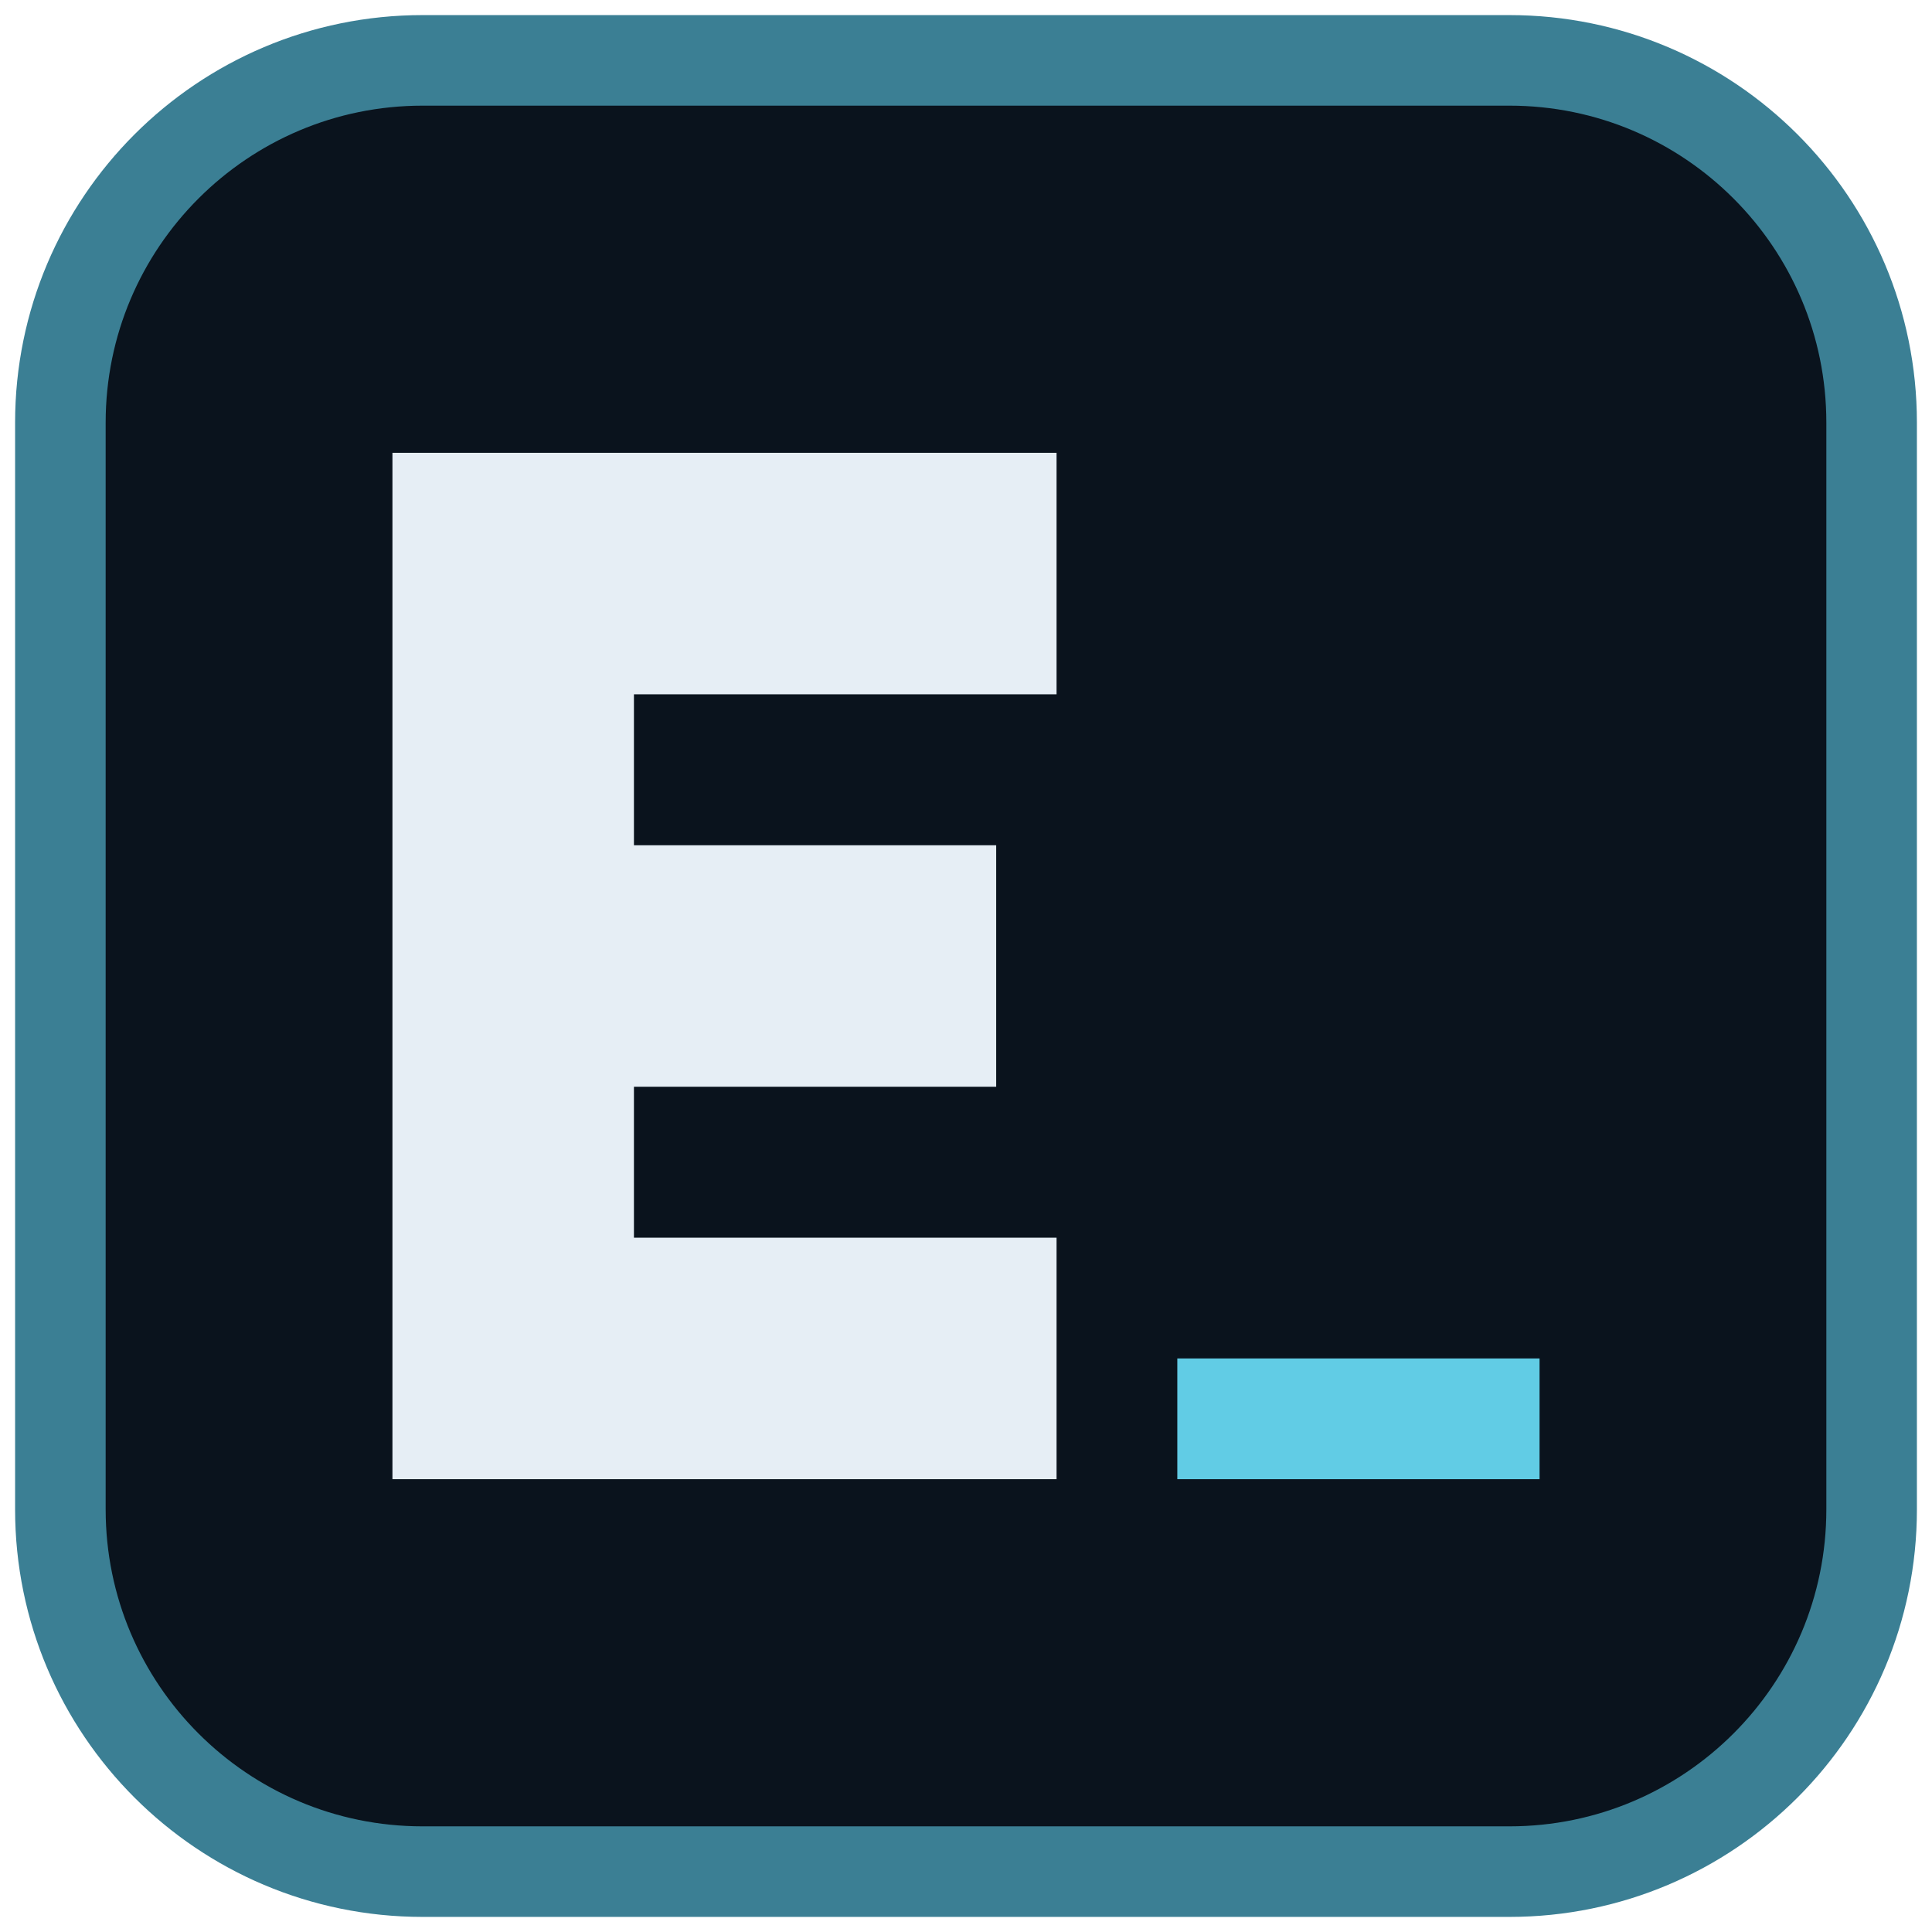
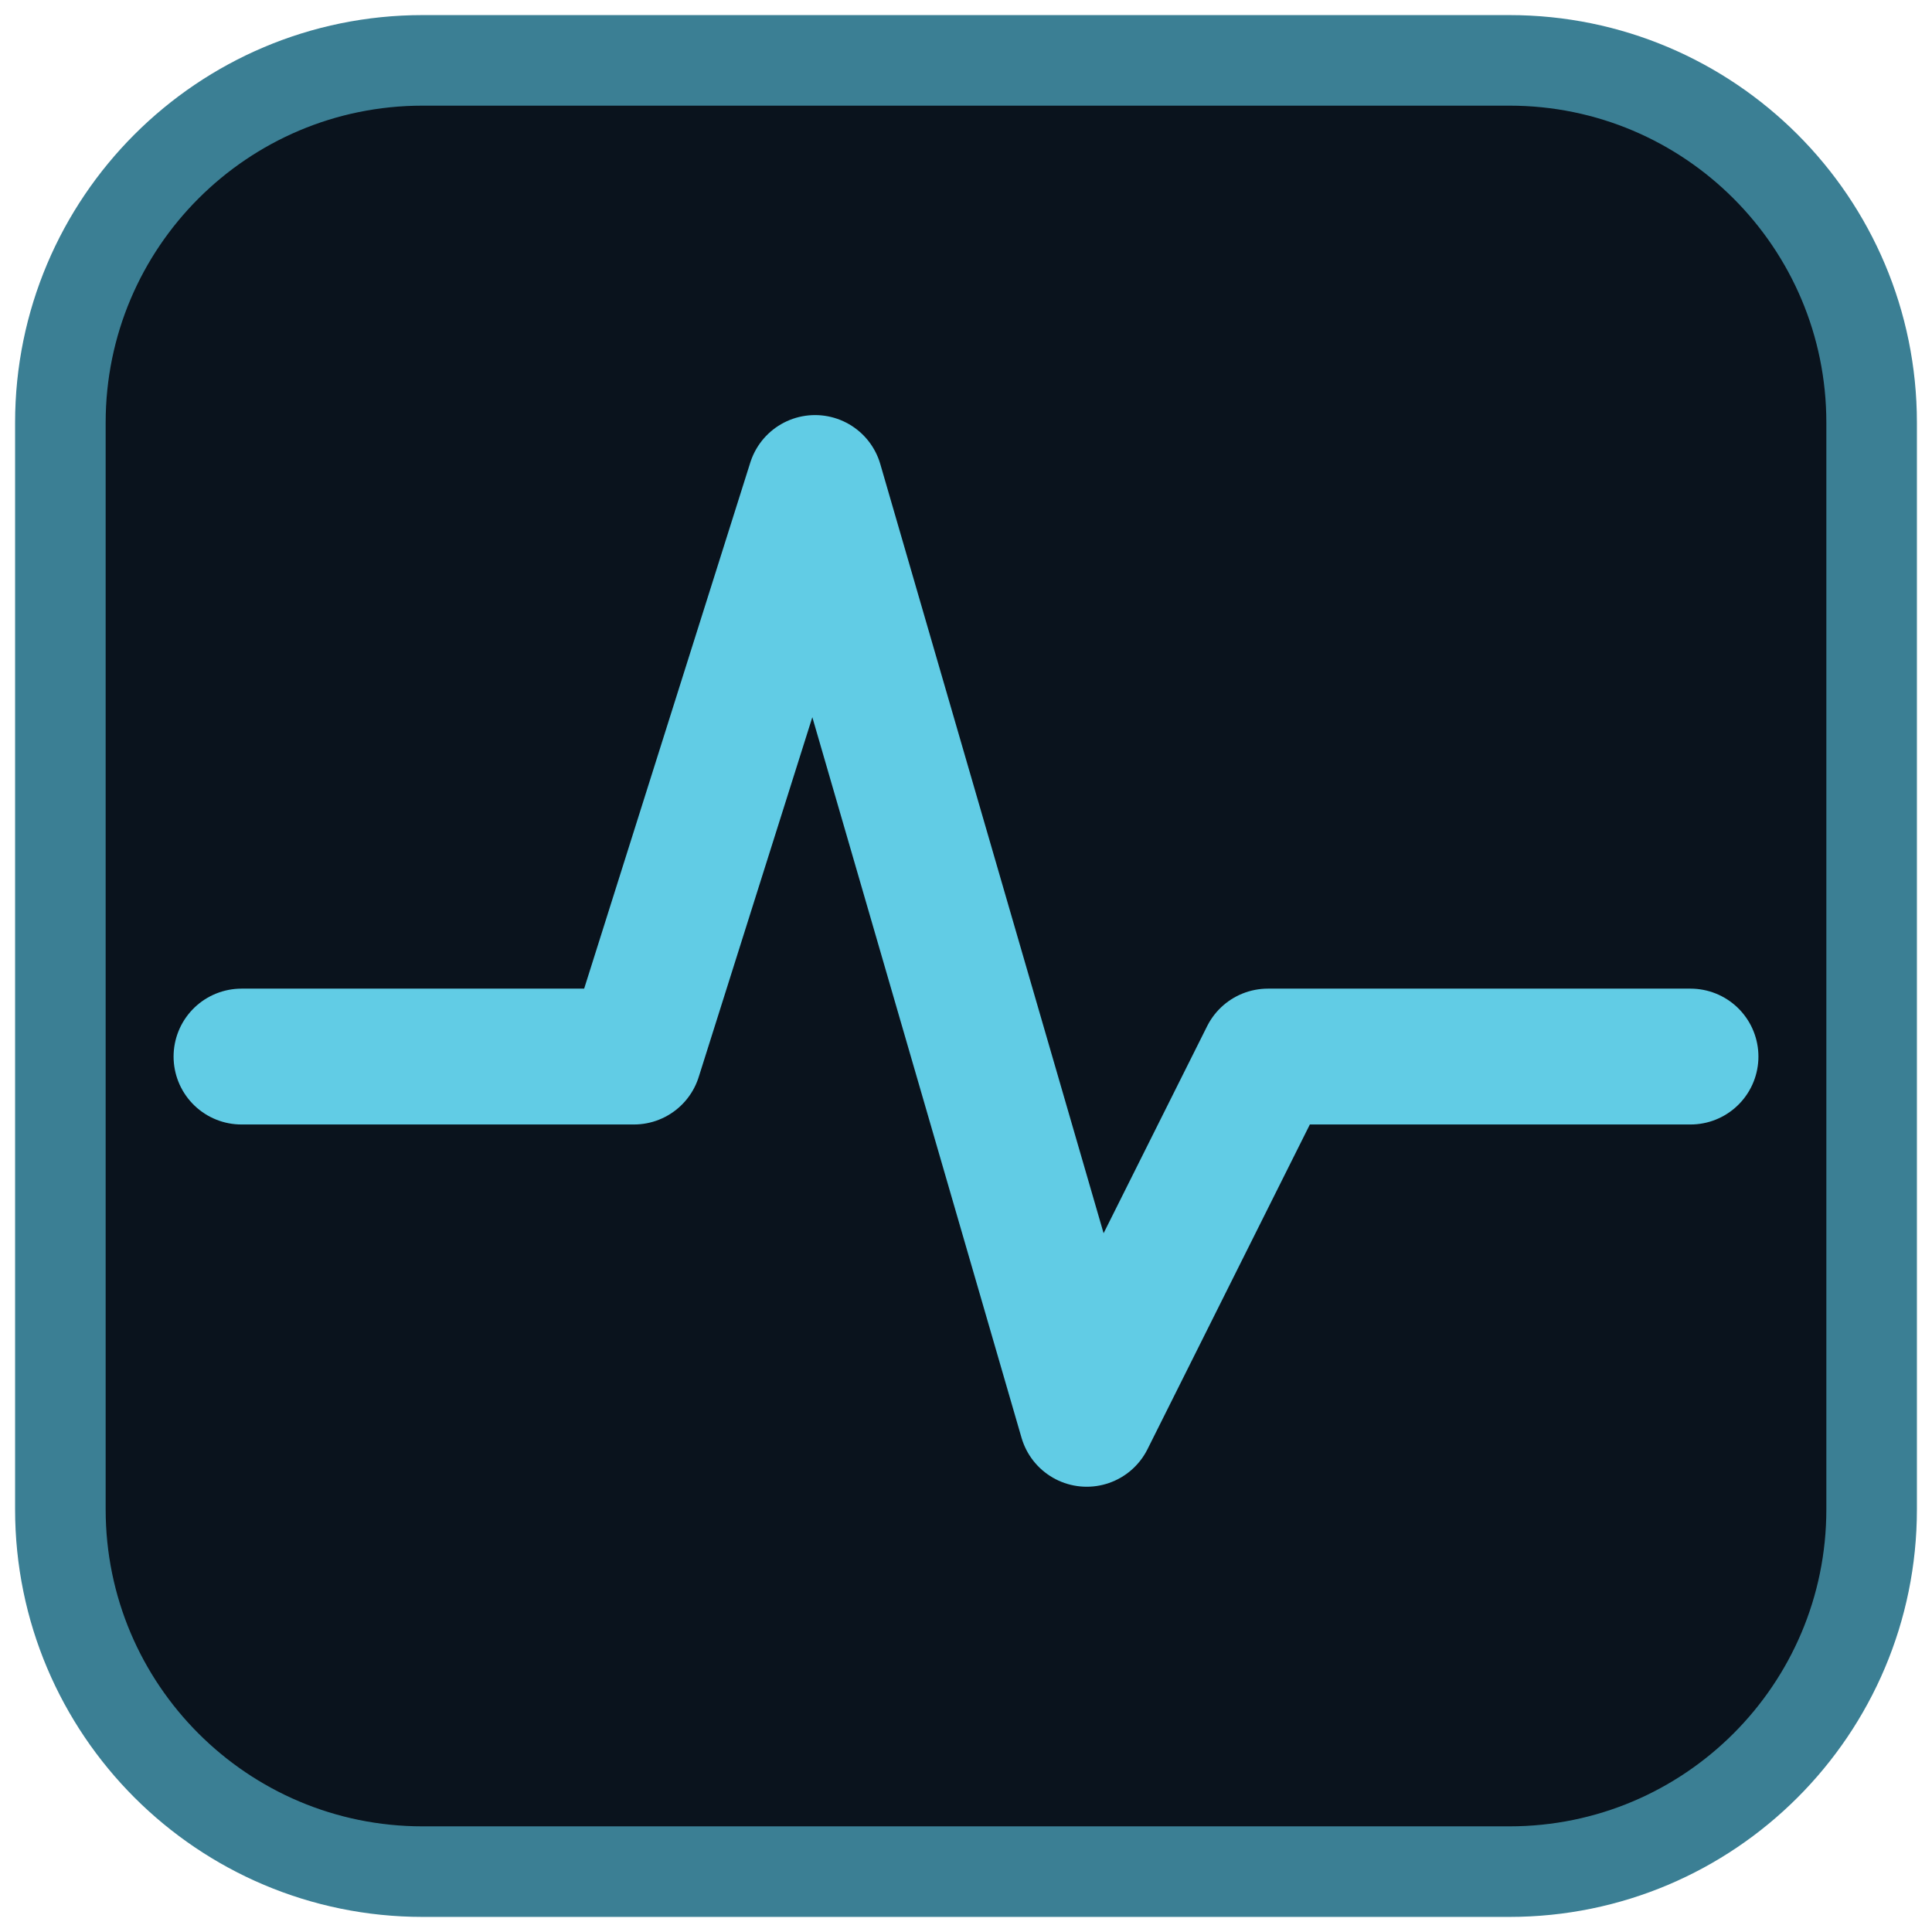
<svg xmlns="http://www.w3.org/2000/svg" viewBox="0 0 64 64">
  <rect x="2" y="2" width="60" height="60" rx="12" fill="#0a131d" stroke="#3b7f94" stroke-width="3" />
-   <path fill="#e6eef5" d="M13 15h22v8H21v5h12v8H21v5h14v8H13z" />
-   <rect x="39" y="45" width="12" height="4" fill="#61cce5" />
+   <path d="M8 35h13l6-19 9 31 6-12h14" fill="none" stroke="#61cce5" stroke-width="4.5" stroke-linecap="round" stroke-linejoin="round" />
</svg>
